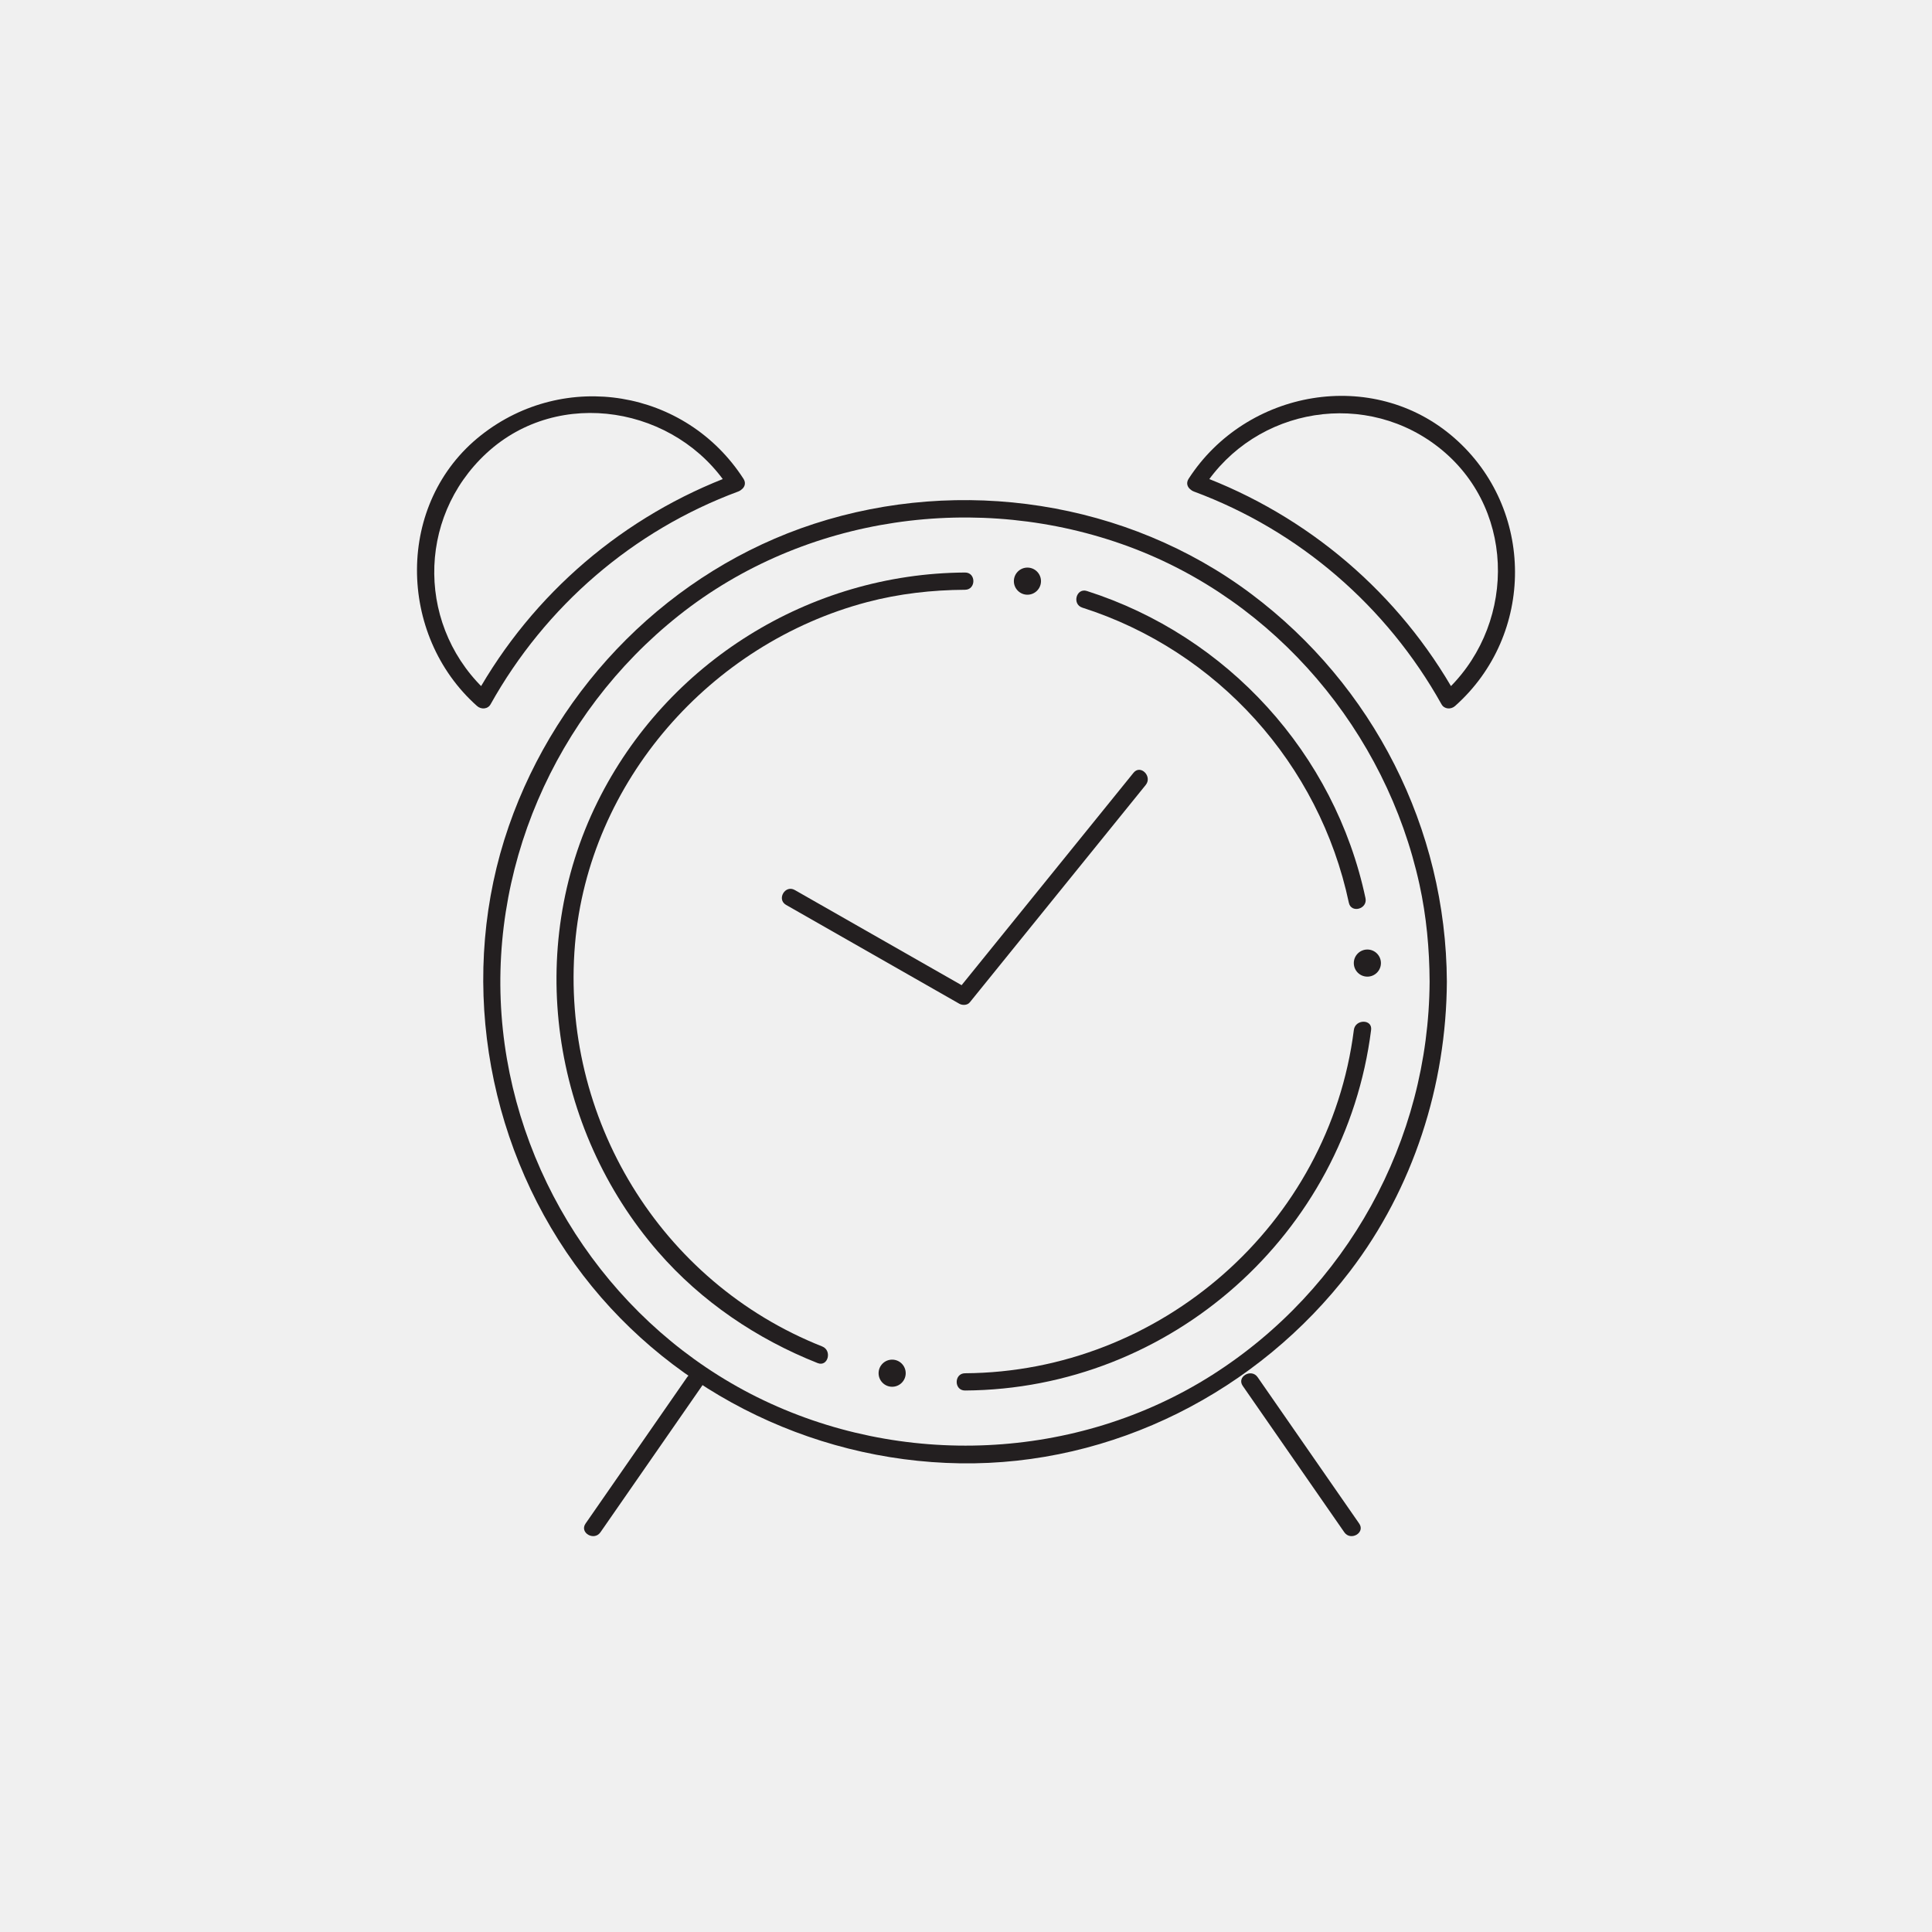
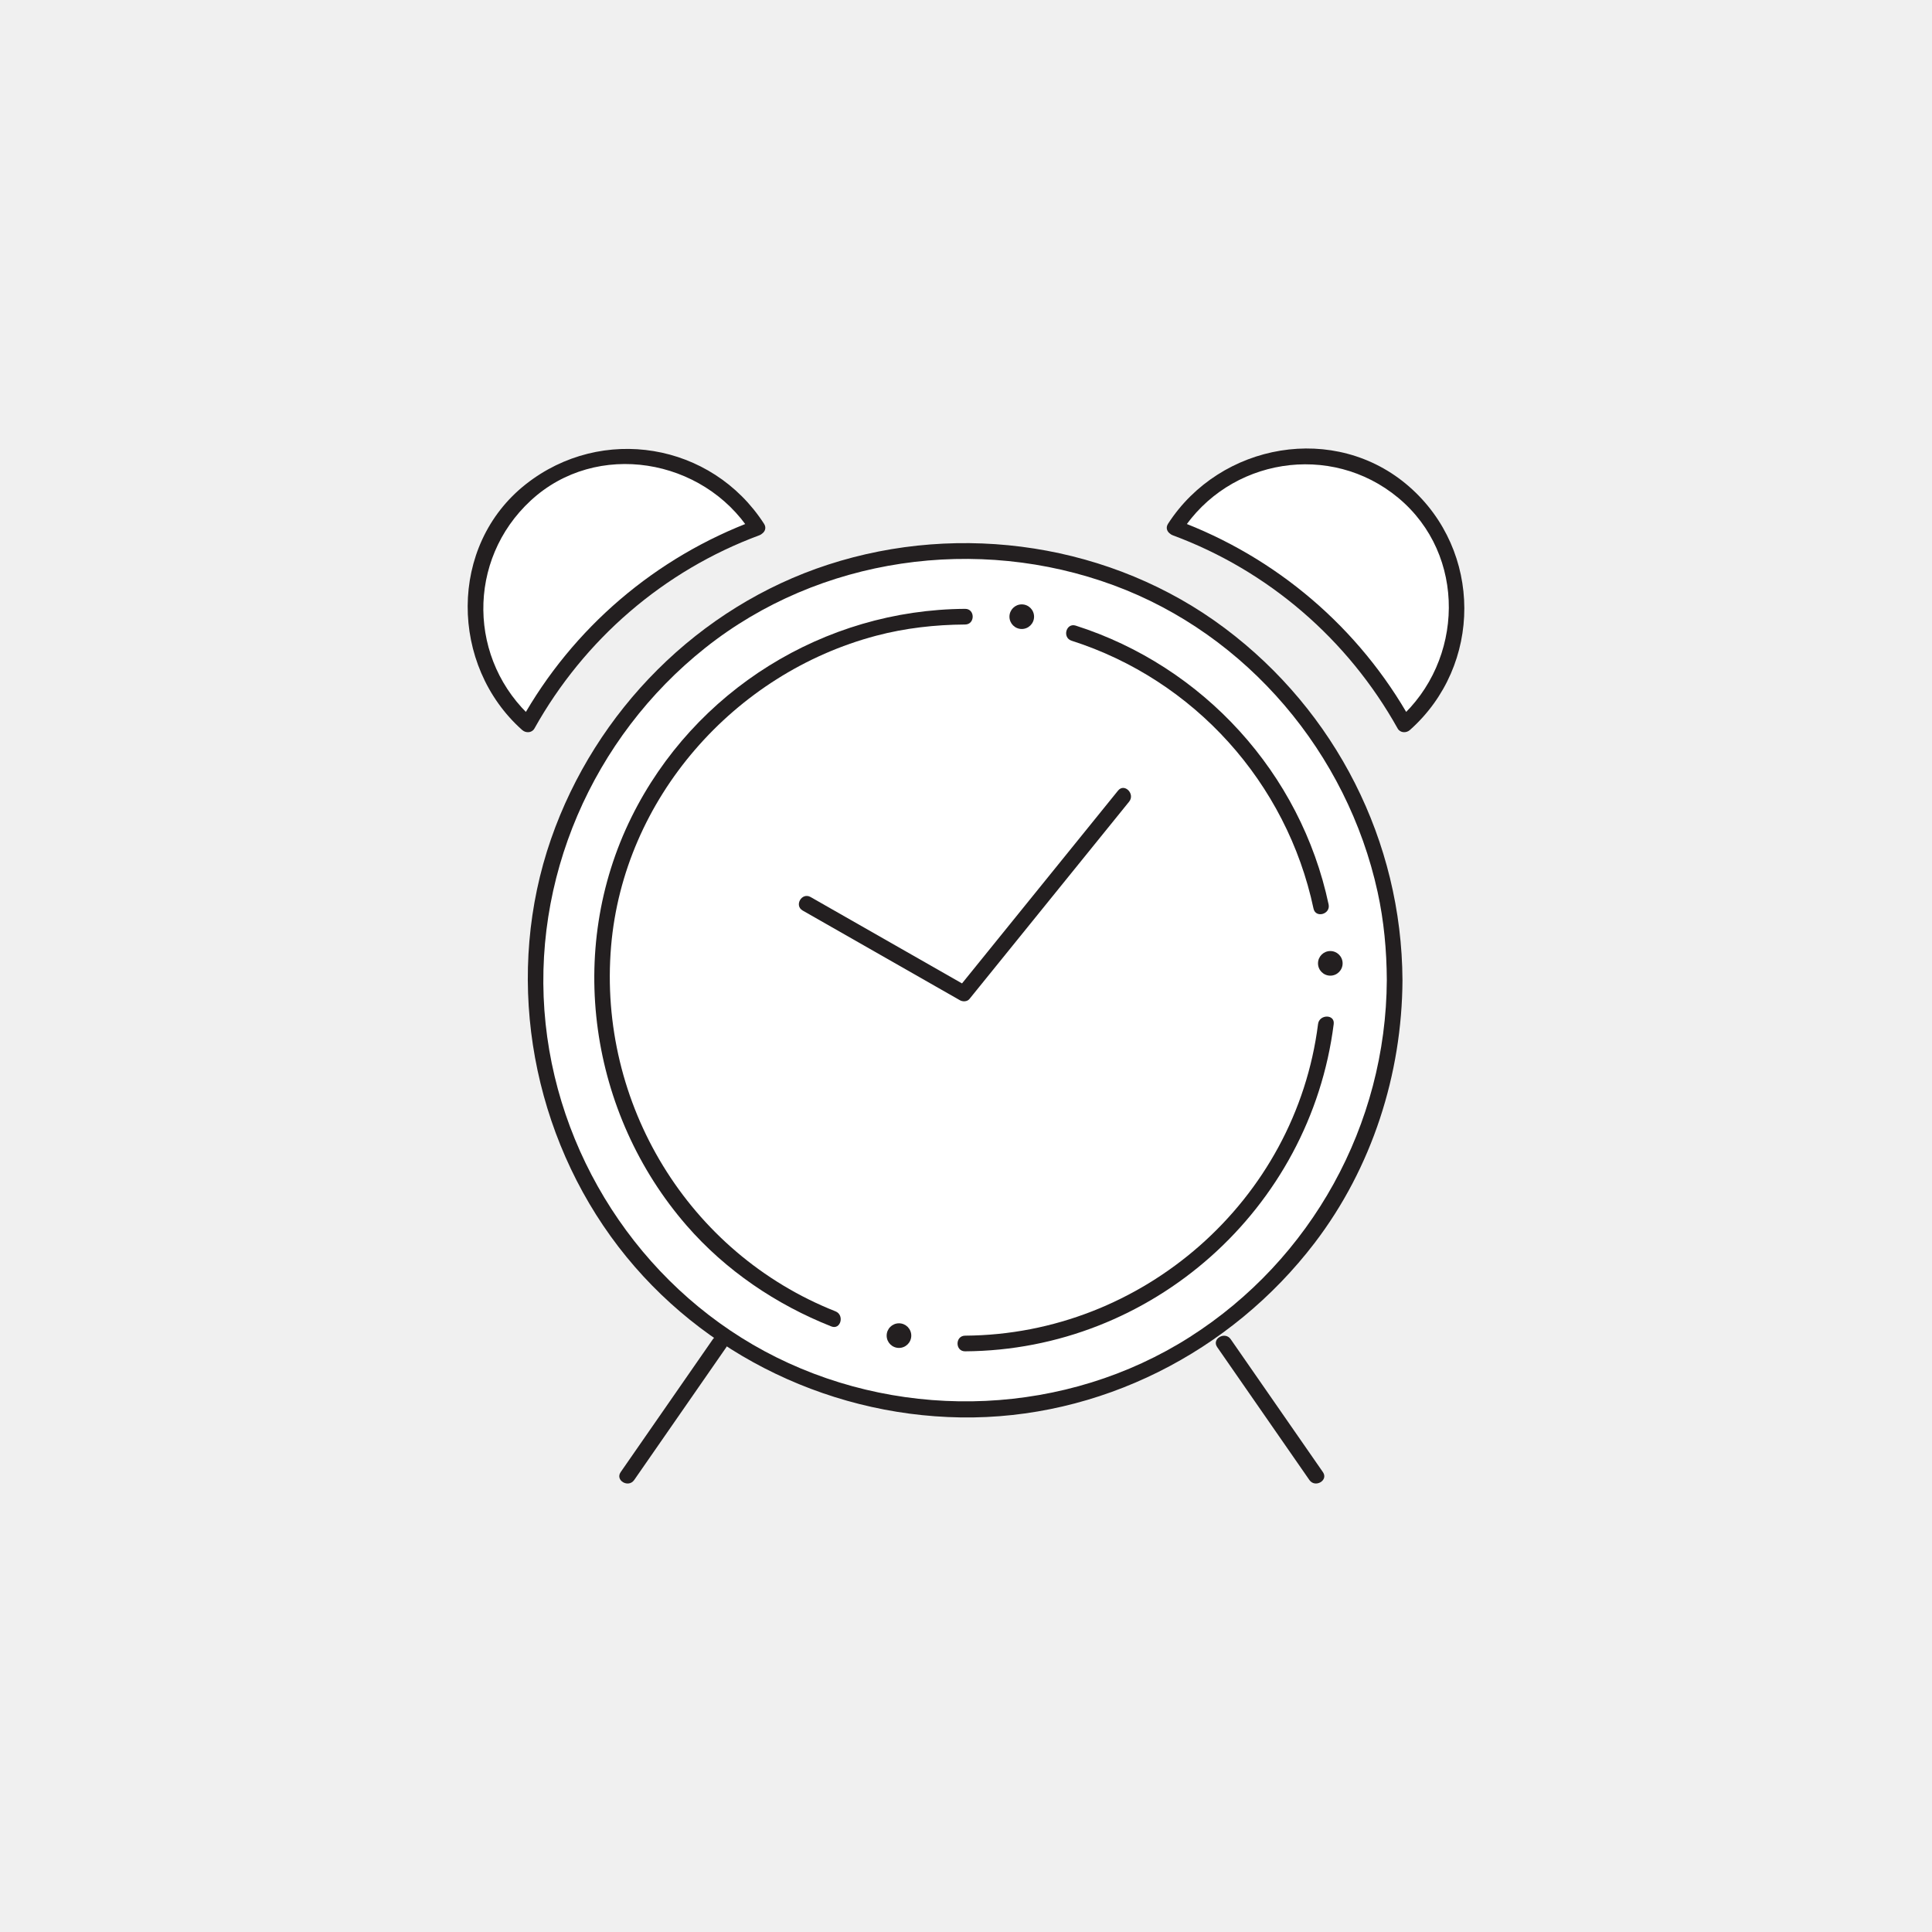
- <svg xmlns="http://www.w3.org/2000/svg" version="1.1" id="Layer_1" x="0px" y="0px" width="560px" height="560px" viewBox="-999.5 400.5 560 560" enable-background="new -999.5 400.5 560 560" xml:space="preserve">
+ <svg xmlns="http://www.w3.org/2000/svg" version="1.1" id="Layer_1" x="0px" y="0px" width="560px" height="560px" viewBox="0 0 560 560" enable-background="new 0 0 560 560" xml:space="preserve">
  <g>
    <g>
+       <circle fill="#FFFFFF" cx="279.743" cy="284.084" r="124.501" />
      <g>
-         <path fill="#231F20" d="M-585.12,684.998c-0.232,46.146-24.006,89.222-62.949,114c-39.352,25.038-90.326,27.143-131.957,6.475     c-40.865-20.289-68.923-61.279-73.72-106.536c-4.869-45.938,14.966-91.4,50.968-120.016     c36.531-29.034,86.957-36.059,130.469-19.99c42.684,15.762,74.57,53.719,84.248,97.926     C-586.037,666.099-585.167,675.547-585.12,684.998c0.016,3.224,5.016,3.226,5,0c-0.223-44.338-21.317-85.833-56.762-112.39     c-35.938-26.926-84.146-34.105-126.667-20.275c-41.375,13.458-74.265,46.701-88.474,87.632     c-14.725,42.417-7.053,90.586,19.073,126.876c25.772,35.799,67.786,57.147,111.757,57.812     c44.23,0.668,86.299-20.748,113.014-55.706c18.324-23.979,27.906-53.872,28.059-83.95     C-580.104,681.772-585.104,681.774-585.12,684.998z" />
+         <path fill="#231F20" d="M401.974,284.083c-0.21,41.886-21.789,80.985-57.138,103.477c-35.718,22.727-81.987,24.637-119.774,5.877     c-37.094-18.416-62.562-55.622-66.916-96.7c-4.419-41.699,13.585-82.964,46.264-108.937     c33.158-26.355,78.928-32.729,118.423-18.144c38.743,14.306,67.686,48.759,76.472,88.885     C401.143,266.928,401.932,275.504,401.974,284.083c0.017,2.928,4.556,2.928,4.54,0c-0.204-40.245-19.349-77.91-51.522-102.015     c-32.62-24.44-76.379-30.957-114.973-18.403c-37.556,12.215-67.409,42.391-80.307,79.542     c-13.365,38.502-6.402,82.223,17.311,115.164c23.395,32.495,61.529,51.873,101.441,52.476     c40.147,0.606,78.332-18.833,102.582-50.563c16.631-21.766,25.33-48.897,25.47-76.2     C406.529,281.156,401.99,281.158,401.974,284.083z" />
      </g>
    </g>
    <g>
      <g>
-         <path fill="#231F20" d="M-607.077,699.03c-7.143,56.397-56.032,99.172-112.705,99.515c-3.223,0.021-3.225,5.021,0,5     c59.65-0.361,110.219-45.404,117.705-104.515C-601.673,695.838-606.679,695.877-607.077,699.03L-607.077,699.03z" />
+         <path fill="#231F20" d="M382.044,296.821c-6.482,51.189-50.858,90.015-102.301,90.327c-2.925,0.019-2.927,4.557,0,4.539     c54.143-0.329,100.044-41.212,106.839-94.866C386.949,293.923,382.407,293.957,382.044,296.821L382.044,296.821z" />
      </g>
    </g>
    <g>
      <g>
-         <path fill="#231F20" d="M-685.782,576.627c39.167,12.515,68.727,45.349,77.254,85.539c0.669,3.153,5.489,1.815,4.821-1.329     c-8.89-41.9-39.989-76.01-80.746-89.031C-687.533,570.821-688.841,575.649-685.782,576.627L-685.782,576.627z" />
+         <path fill="#231F20" d="M310.604,185.716c35.553,11.359,62.383,41.163,70.123,77.643c0.608,2.862,4.983,1.648,4.376-1.206     c-8.069-38.033-36.297-68.994-73.291-80.812C309.016,180.445,307.829,184.829,310.604,185.716L310.604,185.716z" />
      </g>
    </g>
    <g>
      <g>
-         <path fill="#231F20" d="M-761.182,790.775c-47.012-18.625-75.894-66.374-71.654-116.56c3.988-47.201,39.284-87.201,84.664-99.188     c9.266-2.447,18.82-3.521,28.391-3.578c3.224-0.021,3.226-5.021,0-5c-45.058,0.271-86.513,26.057-106.519,66.47     c-21.121,42.664-13.431,94.761,17.574,130.443c12.478,14.359,28.584,25.248,46.216,32.232     C-759.51,796.785-758.221,791.948-761.182,790.775L-761.182,790.775z" />
+         <path fill="#231F20" d="M242.165,380.096c-42.672-16.904-68.887-60.247-65.039-105.799c3.62-42.845,35.658-79.152,76.849-90.032     c8.411-2.221,17.083-3.195,25.77-3.248c2.926-0.018,2.928-4.557,0-4.538c-40.898,0.247-78.526,23.652-96.686,60.333     c-19.171,38.726-12.19,86.013,15.952,118.403c11.326,13.033,25.946,22.918,41.951,29.256     C243.683,385.551,244.853,381.16,242.165,380.096L242.165,380.096z" />
      </g>
    </g>
    <g>
      <g>
-         <path fill="#231F20" d="M-771.652,662.792c16.737,9.548,33.475,19.096,50.213,28.645c0.899,0.514,2.327,0.478,3.029-0.391     c17-21.007,34.001-42.016,51.001-63.021c2.009-2.482-1.506-6.043-3.535-3.535c-17,21.007-34.001,42.015-51.001,63.021     c1.011-0.13,2.021-0.261,3.029-0.391c-16.737-9.549-33.475-19.096-50.213-28.645     C-771.934,656.874-774.452,661.194-771.652,662.792L-771.652,662.792z" />
+         <path fill="#231F20" d="M232.662,263.926c15.192,8.667,30.385,17.334,45.578,26c0.816,0.467,2.112,0.436,2.75-0.354     c15.43-19.068,30.861-38.137,46.292-57.205c1.824-2.253-1.367-5.485-3.211-3.209c-15.43,19.068-30.859,38.136-46.29,57.206     c0.917-0.119,1.833-0.237,2.749-0.355c-15.192-8.668-30.384-17.335-45.577-26.002     C232.406,258.556,230.12,262.476,232.662,263.926L232.662,263.926z" />
      </g>
    </g>
    <g>
      <g>
-         <path fill="#231F20" d="M-800.332,799.682c-9.814,14.146-19.629,28.289-29.443,42.435c-1.843,2.656,2.493,5.151,4.317,2.522     c9.814-14.145,19.629-28.289,29.443-42.434C-794.172,799.549-798.508,797.053-800.332,799.682L-800.332,799.682z" />
+         <path fill="#231F20" d="M206.629,388.181c-8.908,12.84-17.816,25.677-26.724,38.518c-1.673,2.411,2.262,4.675,3.918,2.289     c8.908-12.839,17.817-25.678,26.726-38.518C212.221,388.06,208.285,385.794,206.629,388.181L206.629,388.181z" />
      </g>
    </g>
    <g>
      <g>
-         <path fill="#231F20" d="M-639.286,802.205c9.814,14.145,19.628,28.289,29.441,42.434c1.824,2.629,6.161,0.134,4.317-2.522     c-9.813-14.146-19.628-28.289-29.442-42.435C-636.793,797.053-641.13,799.549-639.286,802.205L-639.286,802.205z" />
+         <path fill="#231F20" d="M352.809,390.47c8.907,12.84,17.816,25.679,26.724,38.518c1.654,2.386,5.592,0.121,3.918-2.289     c-8.906-12.841-17.816-25.678-26.723-38.518C355.069,385.794,351.135,388.06,352.809,390.47L352.809,390.47z" />
      </g>
    </g>
    <g>
+       <path fill="#FFFFFF" d="M219.502,152.965c-7.831-12.529-21.742-20.869-37.606-20.869c-24.482,0-44.331,19.847-44.331,44.329    c0,13.42,5.972,25.438,15.396,33.567C167.411,183.775,191.032,163.322,219.502,152.965z" />
      <g>
-         <path fill="#231F20" d="M-783.992,539.284c-16.754-25.954-51.837-31.71-76.047-12.653c-24.883,19.587-24.303,57.959-1.187,78.509     c1.175,1.045,3.104,0.967,3.926-0.506c15.867-28.41,41.27-50.369,71.813-61.678c2.997-1.109,1.701-5.943-1.329-4.821     c-31.769,11.763-58.277,34.388-74.802,63.976c1.309-0.168,2.618-0.336,3.926-0.506c-20.915-18.594-21.322-50.779-0.781-69.758     c21.017-19.42,55.018-13.5,70.162,9.961C-786.567,544.506-782.237,542.002-783.992,539.284z" />
+         <path fill="#231F20" d="M221.462,151.82c-15.207-23.557-47.051-28.783-69.027-11.485c-22.585,17.78-22.059,52.609-1.078,71.263     c1.067,0.948,2.817,0.878,3.563-0.46c14.402-25.787,37.46-45.719,65.183-55.984c2.721-1.006,1.545-5.395-1.205-4.375     c-28.837,10.677-52.897,31.213-67.897,58.069c1.188-0.152,2.376-0.306,3.563-0.458c-18.984-16.877-19.353-46.093-0.708-63.32     c19.077-17.625,49.939-12.253,63.685,9.042C219.124,156.56,223.054,154.287,221.462,151.82z" />
      </g>
    </g>
    <g>
+       <path fill="#FFFFFF" d="M340.525,152.965c7.832-12.529,21.741-20.869,37.605-20.869c24.486,0,44.332,19.847,44.332,44.329    c0,13.42-5.973,25.438-15.396,33.567C392.617,183.775,368.996,163.322,340.525,152.965z" />
      <g>
-         <path fill="#231F20" d="M-650.661,541.808c15.161-23.48,47.623-28.732,69.189-10.813c21.949,18.235,21.07,52.049,0.192,70.612     c1.31,0.168,2.617,0.336,3.926,0.506c-16.523-29.59-43.034-52.215-74.803-63.977c-3.03-1.121-4.326,3.713-1.329,4.821     c30.543,11.31,55.948,33.269,71.814,61.678c0.821,1.474,2.751,1.552,3.926,0.507c23.23-20.656,23.176-57.203-0.191-77.684     c-23.607-20.689-60.369-13.998-77.043,11.826C-656.733,542.002-652.404,544.506-650.661,541.808z" />
+         <path fill="#231F20" d="M342.483,154.11c13.76-21.313,43.228-26.081,62.802-9.816c19.921,16.552,19.125,47.245,0.175,64.094     c1.188,0.152,2.375,0.306,3.562,0.458c-14.995-26.856-39.06-47.392-67.897-58.069c-2.751-1.019-3.927,3.369-1.206,4.375     c27.725,10.265,50.783,30.197,65.185,55.984c0.746,1.338,2.497,1.408,3.565,0.46c21.085-18.749,21.035-51.923-0.175-70.513     c-21.428-18.779-54.798-12.705-69.932,10.734C336.972,154.287,340.902,156.56,342.483,154.11z" />
      </g>
    </g>
-     <circle fill="#231F20" cx="-740.906" cy="798.529" r="3.93" />
-     <circle fill="#231F20" cx="-603.162" cy="679.654" r="3.93" />
-     <path fill="#231F20" d="M-697.763,568.949c0,2.171-1.761,3.932-3.932,3.932c-2.17,0-3.929-1.761-3.929-3.932   c0-2.168,1.759-3.929,3.929-3.929C-699.523,565.021-697.763,566.781-697.763,568.949z" />
+     <circle fill="#231F20" cx="260.57" cy="387.134" r="3.568" />
+     <circle fill="#231F20" cx="385.598" cy="279.232" r="3.567" />
+     <path fill="#231F20" d="M299.729,178.747c0,1.971-1.598,3.569-3.568,3.569c-1.97,0-3.566-1.598-3.566-3.569   c0-1.967,1.597-3.565,3.566-3.565C298.134,175.182,299.729,176.779,299.729,178.747z" />
  </g>
</svg>
